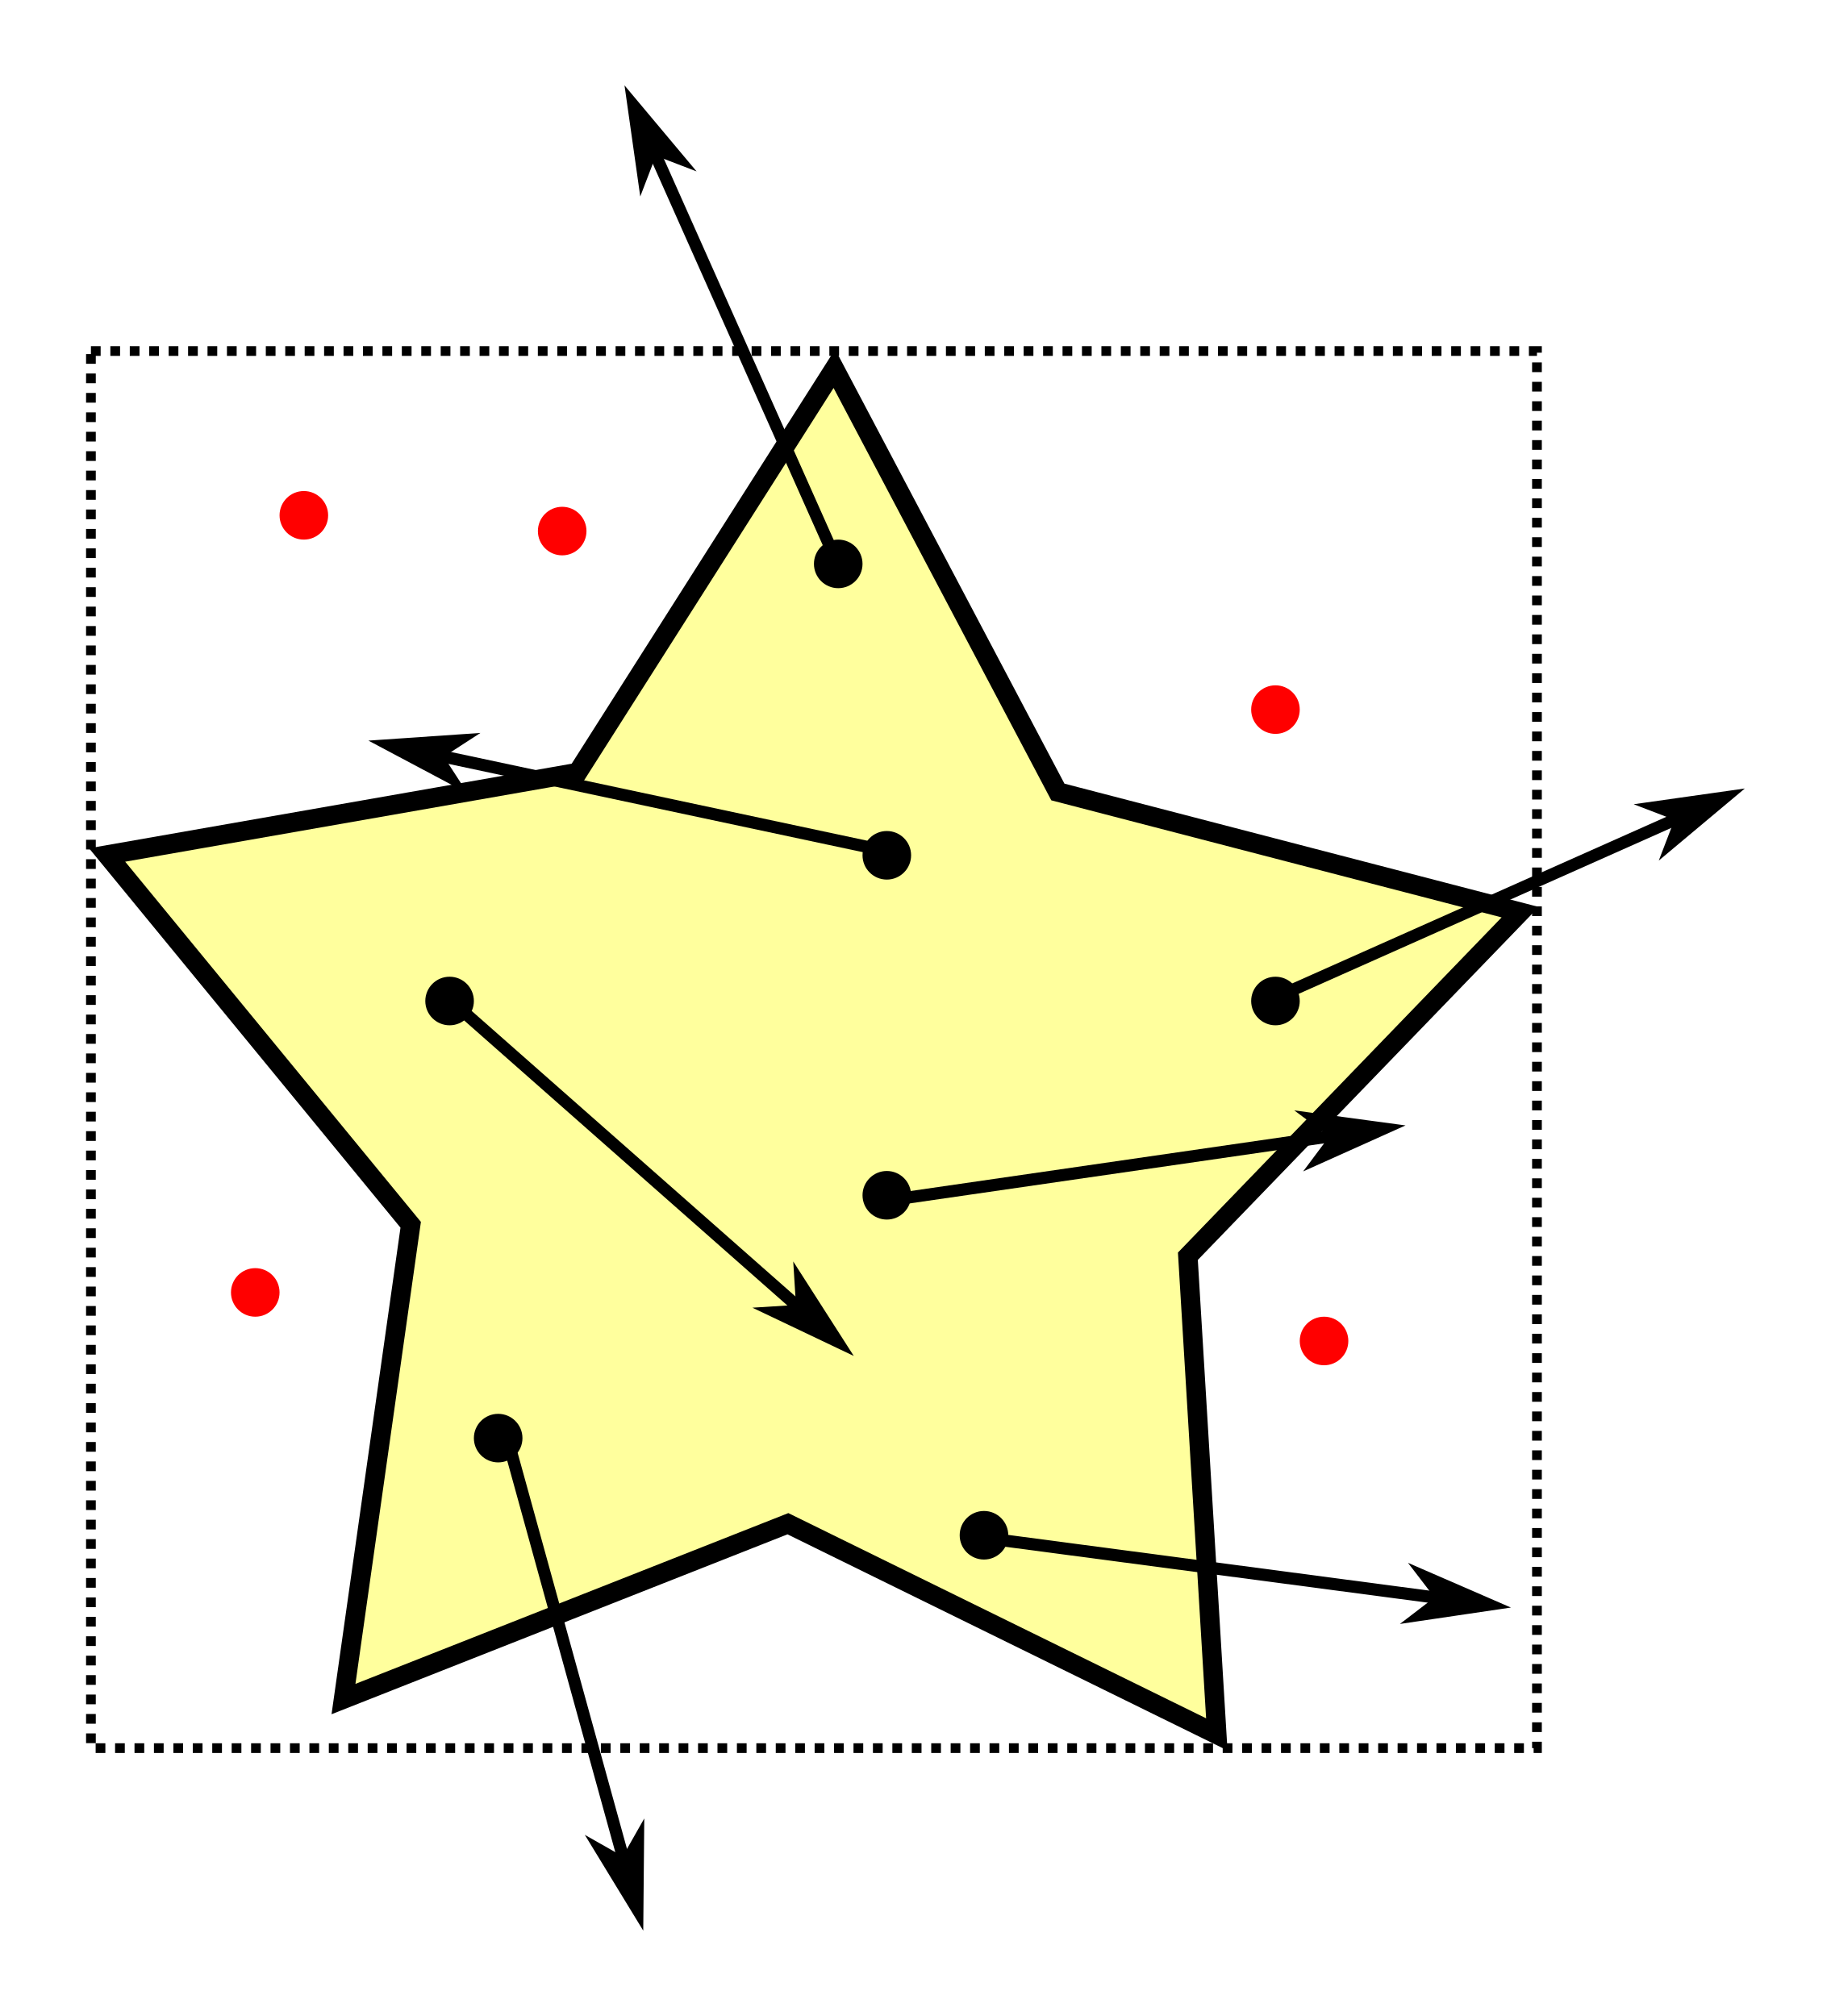
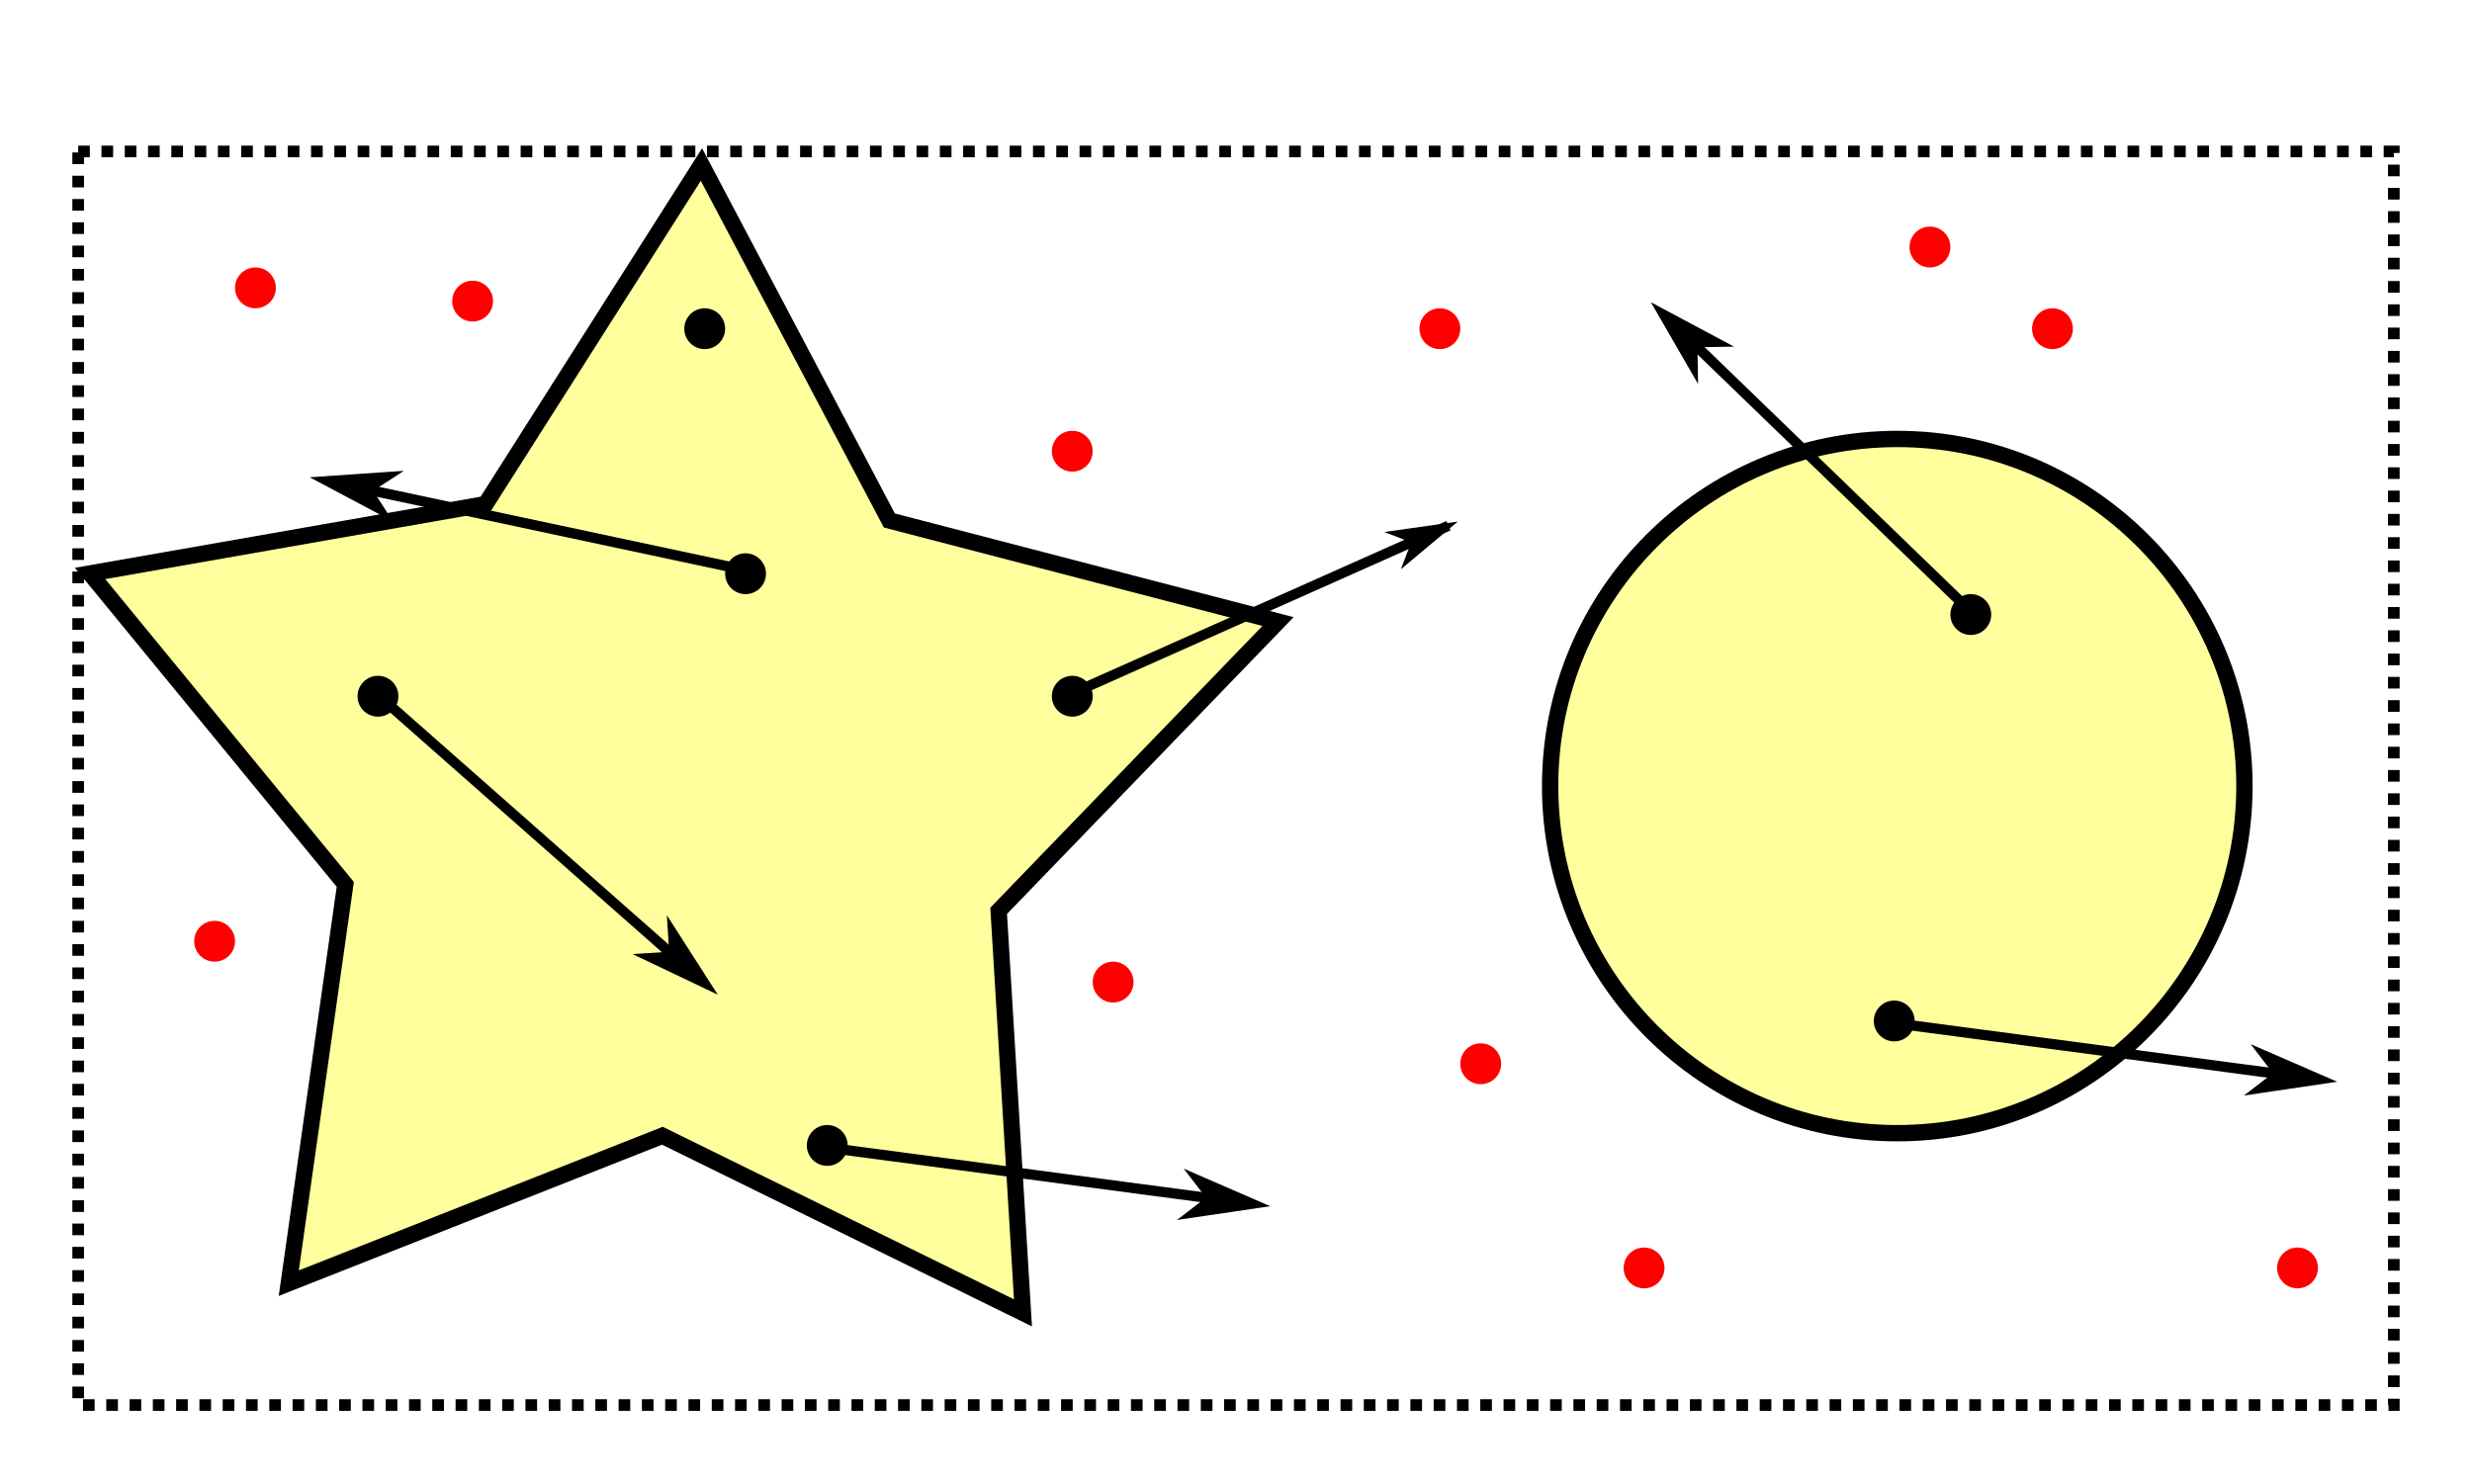
- <svg xmlns="http://www.w3.org/2000/svg" width="106.324mm" height="117.147mm" viewBox="0 0 376.739 415.087" id="svg2" version="1.1">
+ <svg xmlns="http://www.w3.org/2000/svg" width="170.818mm" height="102.505mm" viewBox="0 0 605.262 363.208" id="svg2" version="1.1">
  <defs id="defs4">
+     <marker style="overflow:visible" id="marker4590" refX="0" refY="0" orient="auto">
+       <path transform="matrix(-0.4,0,0,-0.4,-4,0)" style="fill:#000000;fill-opacity:1;fill-rule:evenodd;stroke:none;stroke-width:1pt;stroke-opacity:1" d="M 0,0 5,-5 -12.5,0 5,5 0,0 Z" id="path4592" />
+     </marker>
+     <marker style="overflow:visible" id="marker4520" refX="0" refY="0" orient="auto">
+       <path transform="matrix(-0.4,0,0,-0.4,-4,0)" style="fill:#000000;fill-opacity:1;fill-rule:evenodd;stroke:#000000;stroke-width:1pt;stroke-opacity:1" d="M 0,0 5,-5 -12.5,0 5,5 0,0 Z" id="path4522" />
+     </marker>
    <marker orient="auto" refY="0" refX="0" id="Arrow1Mend" style="overflow:visible">
-       <path id="path4258" d="M 0,0 5,-5 -12.5,0 5,5 0,0 Z" style="fill:#000000;fill-opacity:1;fill-rule:evenodd;stroke:#000000;stroke-width:1pt;stroke-opacity:1" transform="matrix(-0.4,0,0,-0.4,-4,0)" />
+       <path id="path4258" d="M 0,0 5,-5 -12.5,0 5,5 0,0 Z" style="fill:#000000;fill-opacity:1;fill-rule:evenodd;stroke:none;stroke-width:1pt;stroke-opacity:1" transform="matrix(-0.4,0,0,-0.4,-4,0)" />
    </marker>
    <marker orient="auto" refY="0" refX="0" id="Arrow1Mend-9" style="overflow:visible">
      <path id="path4258-3" d="M 0,0 5,-5 -12.5,0 5,5 0,0 Z" style="fill:#000000;fill-opacity:1;fill-rule:evenodd;stroke:#000000;stroke-width:1pt;stroke-opacity:1" transform="matrix(-0.4,0,0,-0.4,-4,0)" />
    </marker>
    <marker orient="auto" refY="0" refX="0" id="Arrow1Mend-0" style="overflow:visible">
      <path id="path4258-6" d="M 0,0 5,-5 -12.5,0 5,5 0,0 Z" style="fill:#000000;fill-opacity:1;fill-rule:evenodd;stroke:#000000;stroke-width:1pt;stroke-opacity:1" transform="matrix(-0.4,0,0,-0.4,-4,0)" />
    </marker>
    <marker orient="auto" refY="0" refX="0" id="Arrow1Mend-6" style="overflow:visible">
      <path id="path4258-1" d="M 0,0 5,-5 -12.5,0 5,5 0,0 Z" style="fill:#000000;fill-opacity:1;fill-rule:evenodd;stroke:#000000;stroke-width:1pt;stroke-opacity:1" transform="matrix(-0.4,0,0,-0.4,-4,0)" />
    </marker>
    <marker orient="auto" refY="0" refX="0" id="Arrow1Mend-7" style="overflow:visible">
      <path id="path4258-9" d="M 0,0 5,-5 -12.5,0 5,5 0,0 Z" style="fill:#000000;fill-opacity:1;fill-rule:evenodd;stroke:#000000;stroke-width:1pt;stroke-opacity:1" transform="matrix(-0.4,0,0,-0.4,-4,0)" />
    </marker>
    <marker orient="auto" refY="0" refX="0" id="Arrow1Mend-2" style="overflow:visible">
      <path id="path4258-37" d="M 0,0 5,-5 -12.5,0 5,5 0,0 Z" style="fill:#000000;fill-opacity:1;fill-rule:evenodd;stroke:#000000;stroke-width:1pt;stroke-opacity:1" transform="matrix(-0.4,0,0,-0.4,-4,0)" />
    </marker>
    <marker orient="auto" refY="0" refX="0" id="Arrow1Mend-92" style="overflow:visible">
      <path id="path4258-2" d="M 0,0 5,-5 -12.5,0 5,5 0,0 Z" style="fill:#000000;fill-opacity:1;fill-rule:evenodd;stroke:#000000;stroke-width:1pt;stroke-opacity:1" transform="matrix(-0.4,0,0,-0.4,-4,0)" />
    </marker>
+     <marker orient="auto" refY="0" refX="0" id="Arrow1Mend-92-0" style="overflow:visible">
+       <path id="path4258-2-9" d="M 0,0 5,-5 -12.5,0 5,5 0,0 Z" style="fill:#000000;fill-opacity:1;fill-rule:evenodd;stroke:#000000;stroke-width:1pt;stroke-opacity:1" transform="matrix(-0.4,0,0,-0.4,-4,0)" />
+     </marker>
+     <marker orient="auto" refY="0" refX="0" id="Arrow1Mend-9-0" style="overflow:visible">
+       <path id="path4258-3-6" d="M 0,0 5,-5 -12.5,0 5,5 0,0 Z" style="fill:#000000;fill-opacity:1;fill-rule:evenodd;stroke:#000000;stroke-width:1pt;stroke-opacity:1" transform="matrix(-0.4,0,0,-0.4,-4,0)" />
+     </marker>
  </defs>
-   <g id="layer1" transform="translate(-262.4549,-91.25853)">
-     <rect style="fill:none;fill-opacity:0.384;stroke:#000000;stroke-width:2;stroke-miterlimit:4;stroke-dasharray:2, 2;stroke-dashoffset:0" id="rect4138" width="297.657" height="287.657" x="281.171" y="163.534" />
+   <g id="layer1" transform="translate(-262.4549,-126.8707)">
+     <rect style="fill:none;fill-opacity:0.384;stroke:#000000;stroke-width:2.851;stroke-miterlimit:4;stroke-dasharray:2.851, 2.851;stroke-dashoffset:0" id="rect4138" width="566.977" height="306.977" x="281.597" y="163.959" />
    <path style="fill:#ffff00;fill-opacity:0.384;stroke:#000000;stroke-width:1.882;stroke-miterlimit:4;stroke-dasharray:none;stroke-dashoffset:0" id="path4140" d="m 389.747,296.672 -41.599,-20.371 -43.104,16.954 6.519,-45.858 -29.445,-35.755 45.628,-7.97 24.906,-39.052 21.68,40.932 44.838,11.62 -32.229,33.268 z" transform="matrix(2.12234,0,0,2.129486,-314.2478,-183.3933)" />
    <circle style="fill:#ff0000;fill-opacity:1;stroke:none;stroke-width:2;stroke-miterlimit:4;stroke-dasharray:none;stroke-dashoffset:0" id="path4142" cx="325" cy="197.362" r="5" />
    <circle style="fill:#ff0000;fill-opacity:1;stroke:none;stroke-width:2;stroke-miterlimit:4;stroke-dasharray:none;stroke-dashoffset:0" id="path4142-3" cx="525" cy="237.362" r="5" />
    <circle style="fill:#ff0000;fill-opacity:1;stroke:none;stroke-width:2;stroke-miterlimit:4;stroke-dasharray:none;stroke-dashoffset:0" id="path4142-6" cx="535" cy="367.362" r="5" />
    <circle style="fill:#ff0000;fill-opacity:1;stroke:none;stroke-width:2;stroke-miterlimit:4;stroke-dasharray:none;stroke-dashoffset:0" id="path4142-7" cx="315" cy="357.362" r="5" />
-     <circle style="fill:#000000;fill-opacity:1;stroke:none;stroke-width:2;stroke-miterlimit:4;stroke-dasharray:none;stroke-dashoffset:0" id="path4142-6-5" cx="445" cy="337.362" r="5" />
    <circle style="fill:#000000;fill-opacity:1;stroke:none;stroke-width:2;stroke-miterlimit:4;stroke-dasharray:none;stroke-dashoffset:0" id="path4142-6-5-6" cx="445" cy="267.362" r="5" />
    <circle style="fill:#000000;fill-opacity:1;stroke:none;stroke-width:2;stroke-miterlimit:4;stroke-dasharray:none;stroke-dashoffset:0" id="path4142-6-5-2" cx="435" cy="207.362" r="5" />
    <circle style="fill:#000000;fill-opacity:1;stroke:none;stroke-width:2;stroke-miterlimit:4;stroke-dasharray:none;stroke-dashoffset:0" id="path4142-6-5-9" cx="355" cy="297.362" r="5" />
    <circle style="fill:#000000;fill-opacity:1;stroke:none;stroke-width:2;stroke-miterlimit:4;stroke-dasharray:none;stroke-dashoffset:0" id="path4142-6-5-1" cx="465" cy="407.362" r="5" />
-     <circle style="fill:#000000;fill-opacity:1;stroke:none;stroke-width:2;stroke-miterlimit:4;stroke-dasharray:none;stroke-dashoffset:0" id="path4142-6-5-27" cx="365" cy="387.362" r="5" />
    <circle style="fill:#000000;fill-opacity:1;stroke:none;stroke-width:2;stroke-miterlimit:4;stroke-dasharray:none;stroke-dashoffset:0" id="path4142-6-5-0" cx="525" cy="297.362" r="5" />
    <path style="fill:none;fill-rule:evenodd;stroke:#000000;stroke-width:2.5;stroke-linecap:butt;stroke-linejoin:miter;stroke-miterlimit:4;stroke-dasharray:none;stroke-opacity:1;marker-end:url(#Arrow1Mend)" d="m 522.572,297.727 c 94.544,-42.115 94.544,-42.115 94.544,-42.115" id="path4243" />
-     <path style="fill:none;fill-rule:evenodd;stroke:#000000;stroke-width:2.5;stroke-linecap:butt;stroke-linejoin:miter;stroke-miterlimit:4;stroke-dasharray:none;stroke-opacity:1;marker-end:url(#Arrow1Mend-9)" d="M 435.126,207.881 C 393.01,113.337 393.01,113.337 393.01,113.337" id="path4243-6" />
    <path style="fill:none;fill-rule:evenodd;stroke:#000000;stroke-width:2.5;stroke-linecap:butt;stroke-linejoin:miter;stroke-miterlimit:4;stroke-dasharray:none;stroke-opacity:1;marker-end:url(#Arrow1Mend-0)" d="m 444.335,266.351 c -101.226,-21.578 -101.226,-21.578 -101.226,-21.578" id="path4243-2" />
-     <path style="fill:none;fill-rule:evenodd;stroke:#000000;stroke-width:2.5;stroke-linecap:butt;stroke-linejoin:miter;stroke-miterlimit:4;stroke-dasharray:none;stroke-opacity:1;marker-end:url(#Arrow1Mend-6)" d="m 366.02,384.256 c 27.534,99.771 27.534,99.771 27.534,99.771" id="path4243-8" />
    <path style="fill:none;fill-rule:evenodd;stroke:#000000;stroke-width:2.5;stroke-linecap:butt;stroke-linejoin:miter;stroke-miterlimit:4;stroke-dasharray:none;stroke-opacity:1;marker-end:url(#Arrow1Mend-7)" d="m 356.884,298.719 c 77.62,68.465 77.62,68.465 77.62,68.465" id="path4243-20" />
-     <path style="fill:none;fill-rule:evenodd;stroke:#000000;stroke-width:2.5;stroke-linecap:butt;stroke-linejoin:miter;stroke-miterlimit:4;stroke-dasharray:none;stroke-opacity:1;marker-end:url(#Arrow1Mend-2)" d="M 444.469,338.534 C 546.898,323.686 546.898,323.686 546.898,323.686" id="path4243-5" />
    <path style="fill:none;fill-rule:evenodd;stroke:#000000;stroke-width:2.5;stroke-linecap:butt;stroke-linejoin:miter;stroke-miterlimit:4;stroke-dasharray:none;stroke-opacity:1;marker-end:url(#Arrow1Mend-92)" d="m 465.98,408.022 c 102.606,13.579 102.606,13.579 102.606,13.579" id="path4243-89" />
    <flowRoot xml:space="preserve" id="flowRoot7873" style="font-style:normal;font-weight:normal;font-size:10px;line-height:125%;font-family:sans-serif;letter-spacing:0px;word-spacing:0px;fill:#000000;fill-opacity:1;stroke:none;stroke-width:1px;stroke-linecap:butt;stroke-linejoin:miter;stroke-opacity:1" transform="matrix(1.193023,0,0,1,-112.3354,6.016451)">
      <flowRegion id="flowRegion7875">
        <rect id="rect7877" width="98.842" height="19.768" x="483.035" y="139.581" />
      </flowRegion>
      <flowPara id="flowPara7879" style="font-size:17.5px" />
    </flowRoot>
-     <flowRoot xml:space="preserve" id="flowRoot7881" style="font-style:normal;font-weight:normal;font-size:17.5px;line-height:125%;font-family:sans-serif;letter-spacing:0px;word-spacing:0px;fill:#000000;fill-opacity:1;stroke:none;stroke-width:1px;stroke-linecap:butt;stroke-linejoin:miter;stroke-opacity:1" transform="translate(-17.18986,32.66074)">
+     <flowRoot xml:space="preserve" id="flowRoot7881" style="font-style:normal;font-weight:normal;font-size:17.5px;line-height:125%;font-family:sans-serif;letter-spacing:0px;word-spacing:0px;fill:#000000;fill-opacity:1;stroke:none;stroke-width:1px;stroke-linecap:butt;stroke-linejoin:miter;stroke-opacity:1" transform="translate(58.61987,30.43569)">
      <flowRegion id="flowRegion7883">
        <rect id="rect7885" width="225.187" height="29.223" x="446.077" y="107.779" style="font-size:17.5px" />
      </flowRegion>
      <flowPara id="flowPara7887">Container Volume</flowPara>
    </flowRoot>
-     <flowRoot xml:space="preserve" id="flowRoot7881-7" style="font-style:normal;font-weight:normal;font-size:17.5px;line-height:125%;font-family:sans-serif;letter-spacing:0px;word-spacing:0px;fill:#000000;fill-opacity:1;stroke:none;stroke-width:1px;stroke-linecap:butt;stroke-linejoin:miter;stroke-opacity:1" transform="translate(-75.61347,176.434)">
+     <flowRoot xml:space="preserve" id="flowRoot7881-7" style="font-style:normal;font-weight:normal;font-size:17.5px;line-height:125%;font-family:sans-serif;letter-spacing:0px;word-spacing:0px;fill:#000000;fill-opacity:1;stroke:none;stroke-width:1px;stroke-linecap:butt;stroke-linejoin:miter;stroke-opacity:1" transform="translate(-81.61347,166.434)">
      <flowRegion id="flowRegion7883-3">
        <rect id="rect7885-6" width="225.187" height="29.223" x="446.077" y="107.779" style="font-size:17.5px" />
      </flowRegion>
-       <flowPara id="flowPara7887-1">Source Volume</flowPara>
+       <flowPara id="flowPara7887-1">Source Volume 1</flowPara>
    </flowRoot>
    <circle style="fill:#ff0000;fill-opacity:1;stroke:none;stroke-width:2;stroke-miterlimit:4;stroke-dasharray:none;stroke-dashoffset:0" id="path4142-2" cx="378.177" cy="200.605" r="5" />
+     <circle style="fill:#ffff00;fill-opacity:0.384;stroke:#000000;stroke-width:4;stroke-miterlimit:4;stroke-dasharray:none" id="path4223" cx="727" cy="319.362" r="85" />
+     <circle style="fill:#ff0000;fill-opacity:1;stroke:none;stroke-width:2;stroke-miterlimit:4;stroke-dasharray:none;stroke-dashoffset:0" id="path4142-3-3" cx="615" cy="207.362" r="5" />
+     <circle style="fill:#ff0000;fill-opacity:1;stroke:none;stroke-width:2;stroke-miterlimit:4;stroke-dasharray:none;stroke-dashoffset:0" id="path4142-3-6" cx="765" cy="207.362" r="5" />
+     <circle style="fill:#ff0000;fill-opacity:1;stroke:none;stroke-width:2;stroke-miterlimit:4;stroke-dasharray:none;stroke-dashoffset:0" id="path4142-3-7" cx="825" cy="437.362" r="5" />
+     <circle style="fill:#ff0000;fill-opacity:1;stroke:none;stroke-width:2;stroke-miterlimit:4;stroke-dasharray:none;stroke-dashoffset:0" id="path4142-3-5" cx="625" cy="387.362" r="5" />
+     <circle style="fill:#ff0000;fill-opacity:1;stroke:none;stroke-width:2;stroke-miterlimit:4;stroke-dasharray:none;stroke-dashoffset:0" id="path4142-3-35" cx="665" cy="437.362" r="5" />
+     <circle style="fill:#ff0000;fill-opacity:1;stroke:none;stroke-width:2;stroke-miterlimit:4;stroke-dasharray:none;stroke-dashoffset:0" id="path4142-3-62" cx="735" cy="187.362" r="5" />
+     <flowRoot xml:space="preserve" id="flowRoot7881-7-9" style="font-style:normal;font-weight:normal;font-size:17.5px;line-height:125%;font-family:sans-serif;letter-spacing:0px;word-spacing:0px;fill:#000000;fill-opacity:1;stroke:none;stroke-width:1px;stroke-linecap:butt;stroke-linejoin:miter;stroke-opacity:1" transform="translate(208.0278,196.892)">
+       <flowRegion id="flowRegion7883-3-1">
+         <rect id="rect7885-6-2" width="225.187" height="29.223" x="446.077" y="107.779" style="font-size:17.5px" />
+       </flowRegion>
+       <flowPara id="flowPara4324">Source Volume 2</flowPara>
+     </flowRoot>
+     <circle style="fill:#000000;fill-opacity:1;stroke:none;stroke-width:2;stroke-miterlimit:4;stroke-dasharray:none;stroke-dashoffset:0" id="path4142-6-5-1-3" cx="726.251" cy="376.885" r="5" />
+     <path style="fill:none;fill-rule:evenodd;stroke:#000000;stroke-width:2.5;stroke-linecap:butt;stroke-linejoin:miter;stroke-miterlimit:4;stroke-dasharray:none;stroke-opacity:1;marker-end:url(#Arrow1Mend-9)" d="m 727.23,377.544 c 102.606,13.579 102.606,13.579 102.606,13.579" id="path4243-89-6" />
+     <circle style="fill:#000000;fill-opacity:1;stroke:none;stroke-width:2;stroke-miterlimit:4;stroke-dasharray:none;stroke-dashoffset:0;marker-end:url(#marker4590)" id="path4142-6-5-1-3-2" cx="-763.854" cy="220.185" r="5" transform="matrix(-0.803856,-0.5948239,0.5948239,-0.803856,0,0)" />
+     <path style="fill:none;fill-rule:evenodd;stroke:#000000;stroke-width:2.5;stroke-linecap:butt;stroke-linejoin:miter;stroke-miterlimit:4;stroke-dasharray:none;stroke-opacity:1;marker-end:url(#marker4520)" d="M 744.605,276.249 C 670.202,204.302 670.202,204.302 670.202,204.302" id="path4243-89-6-6" />
  </g>
</svg>
